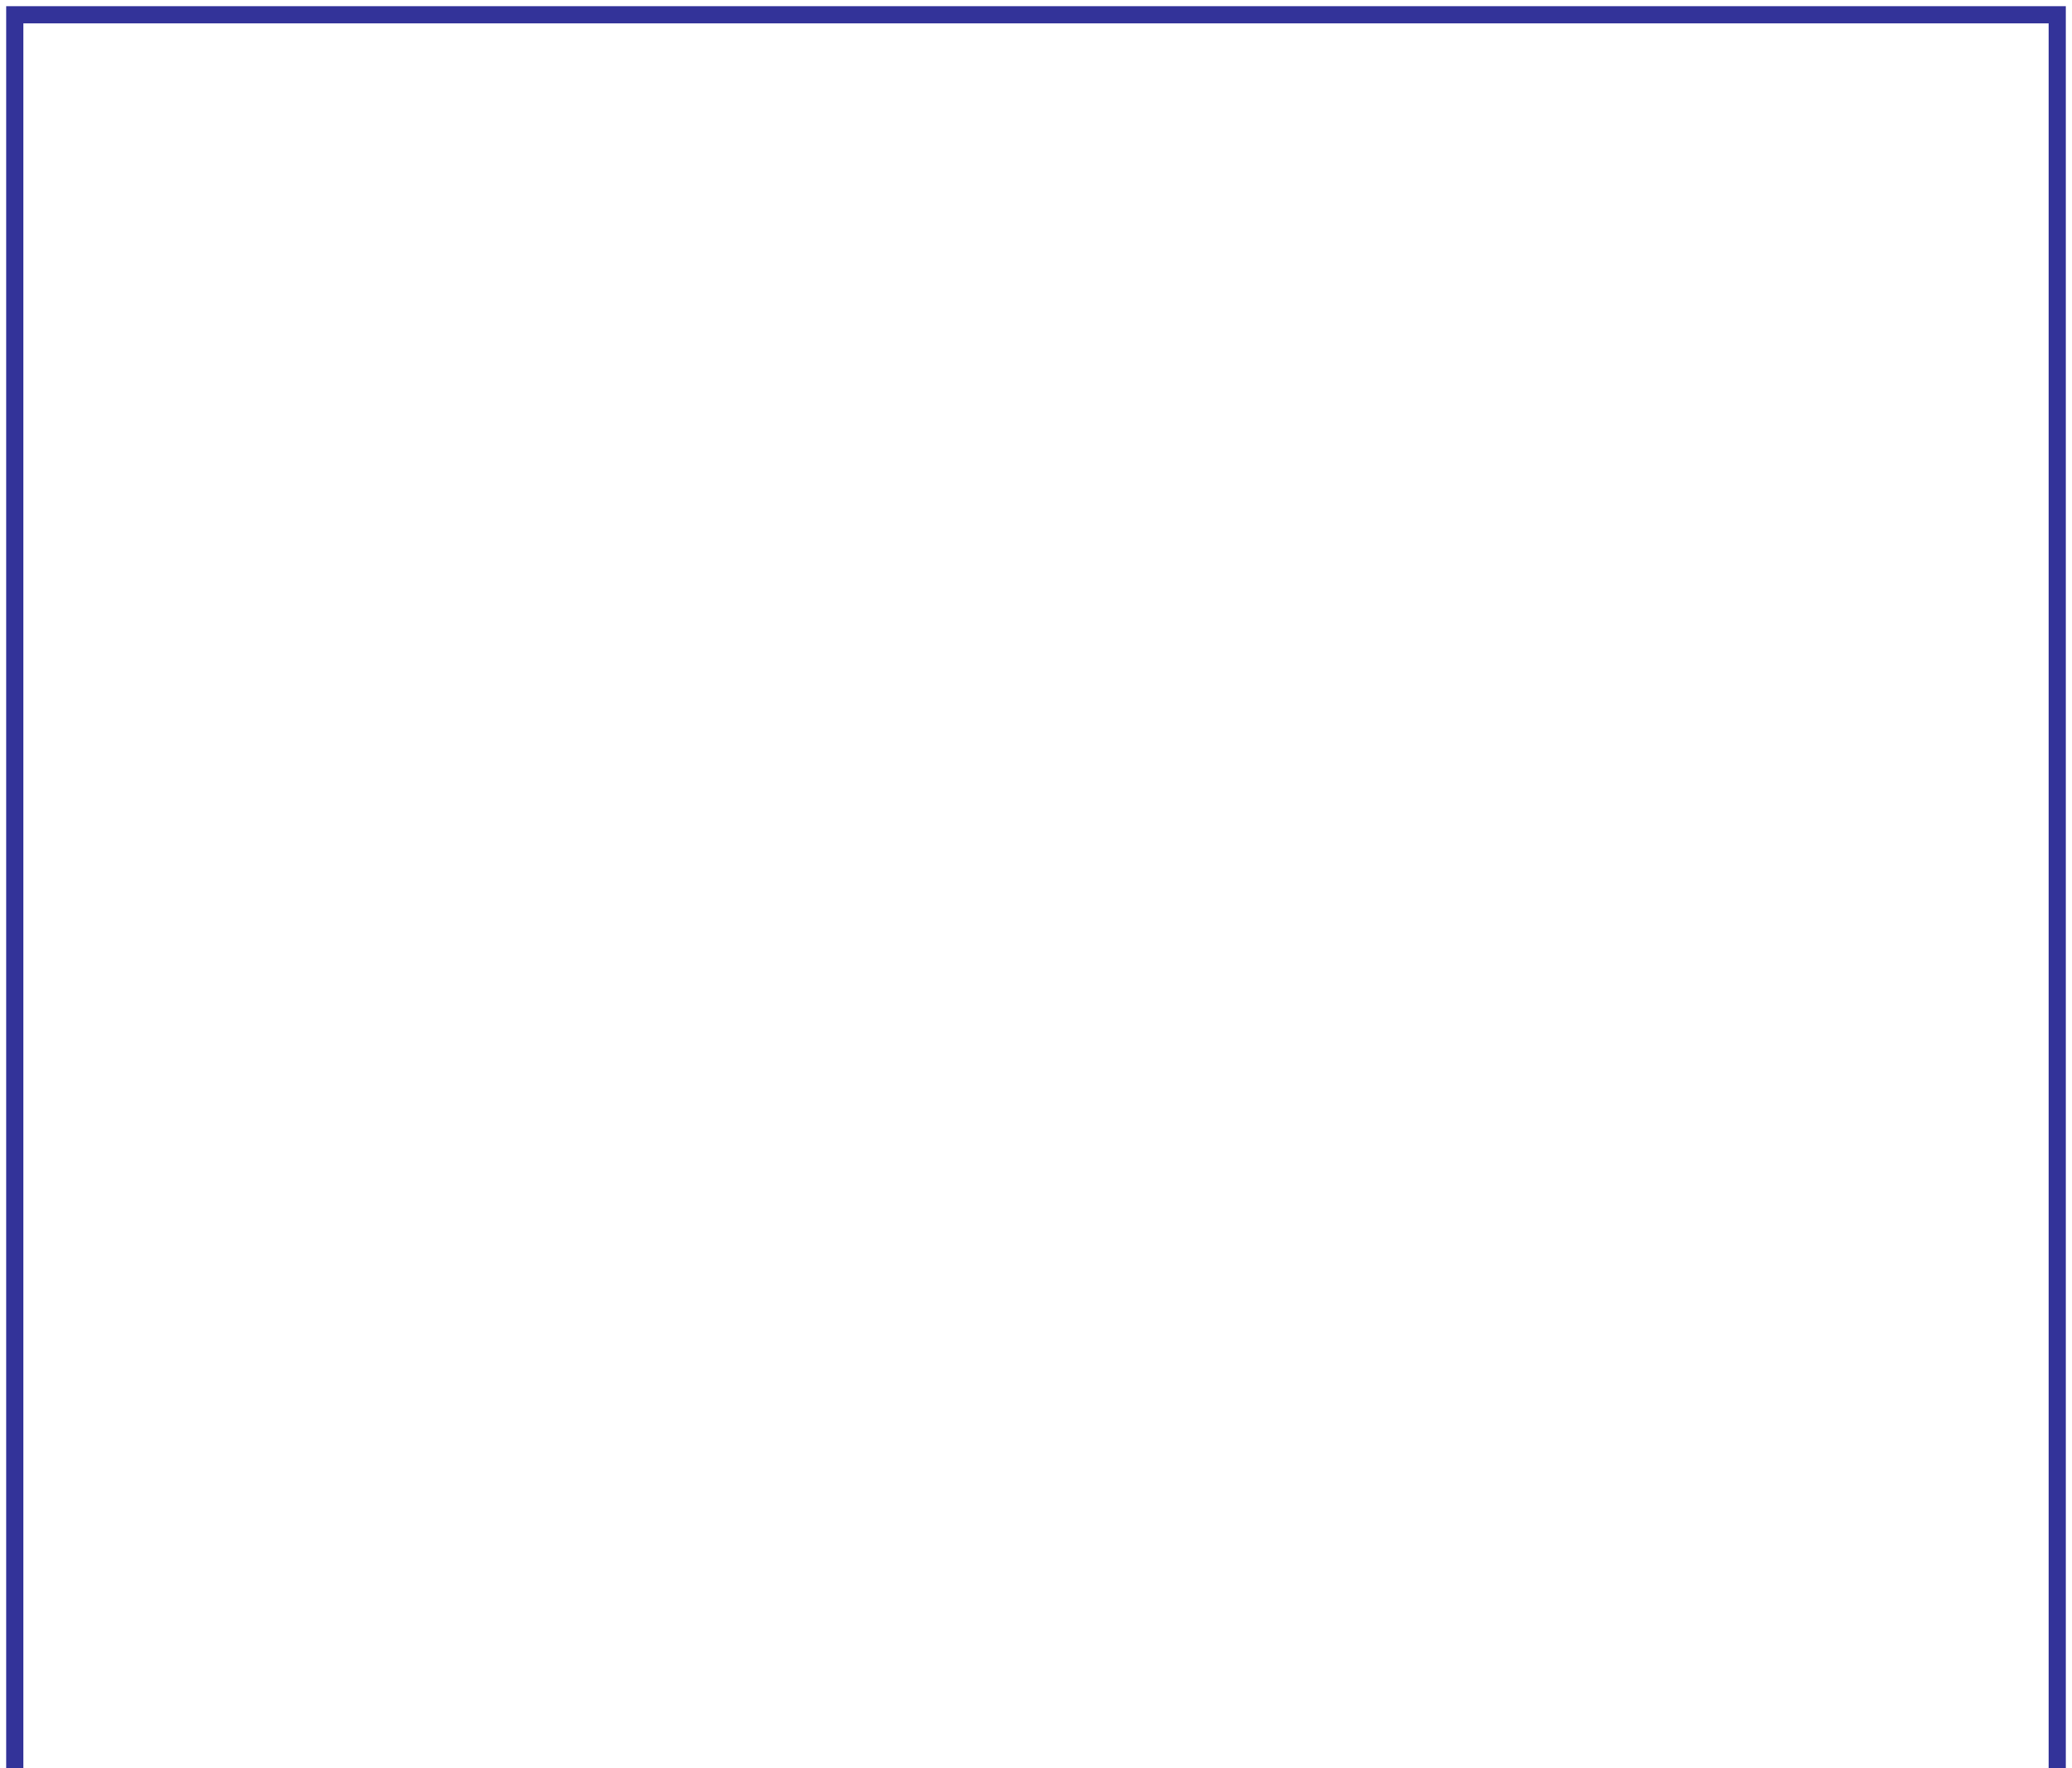
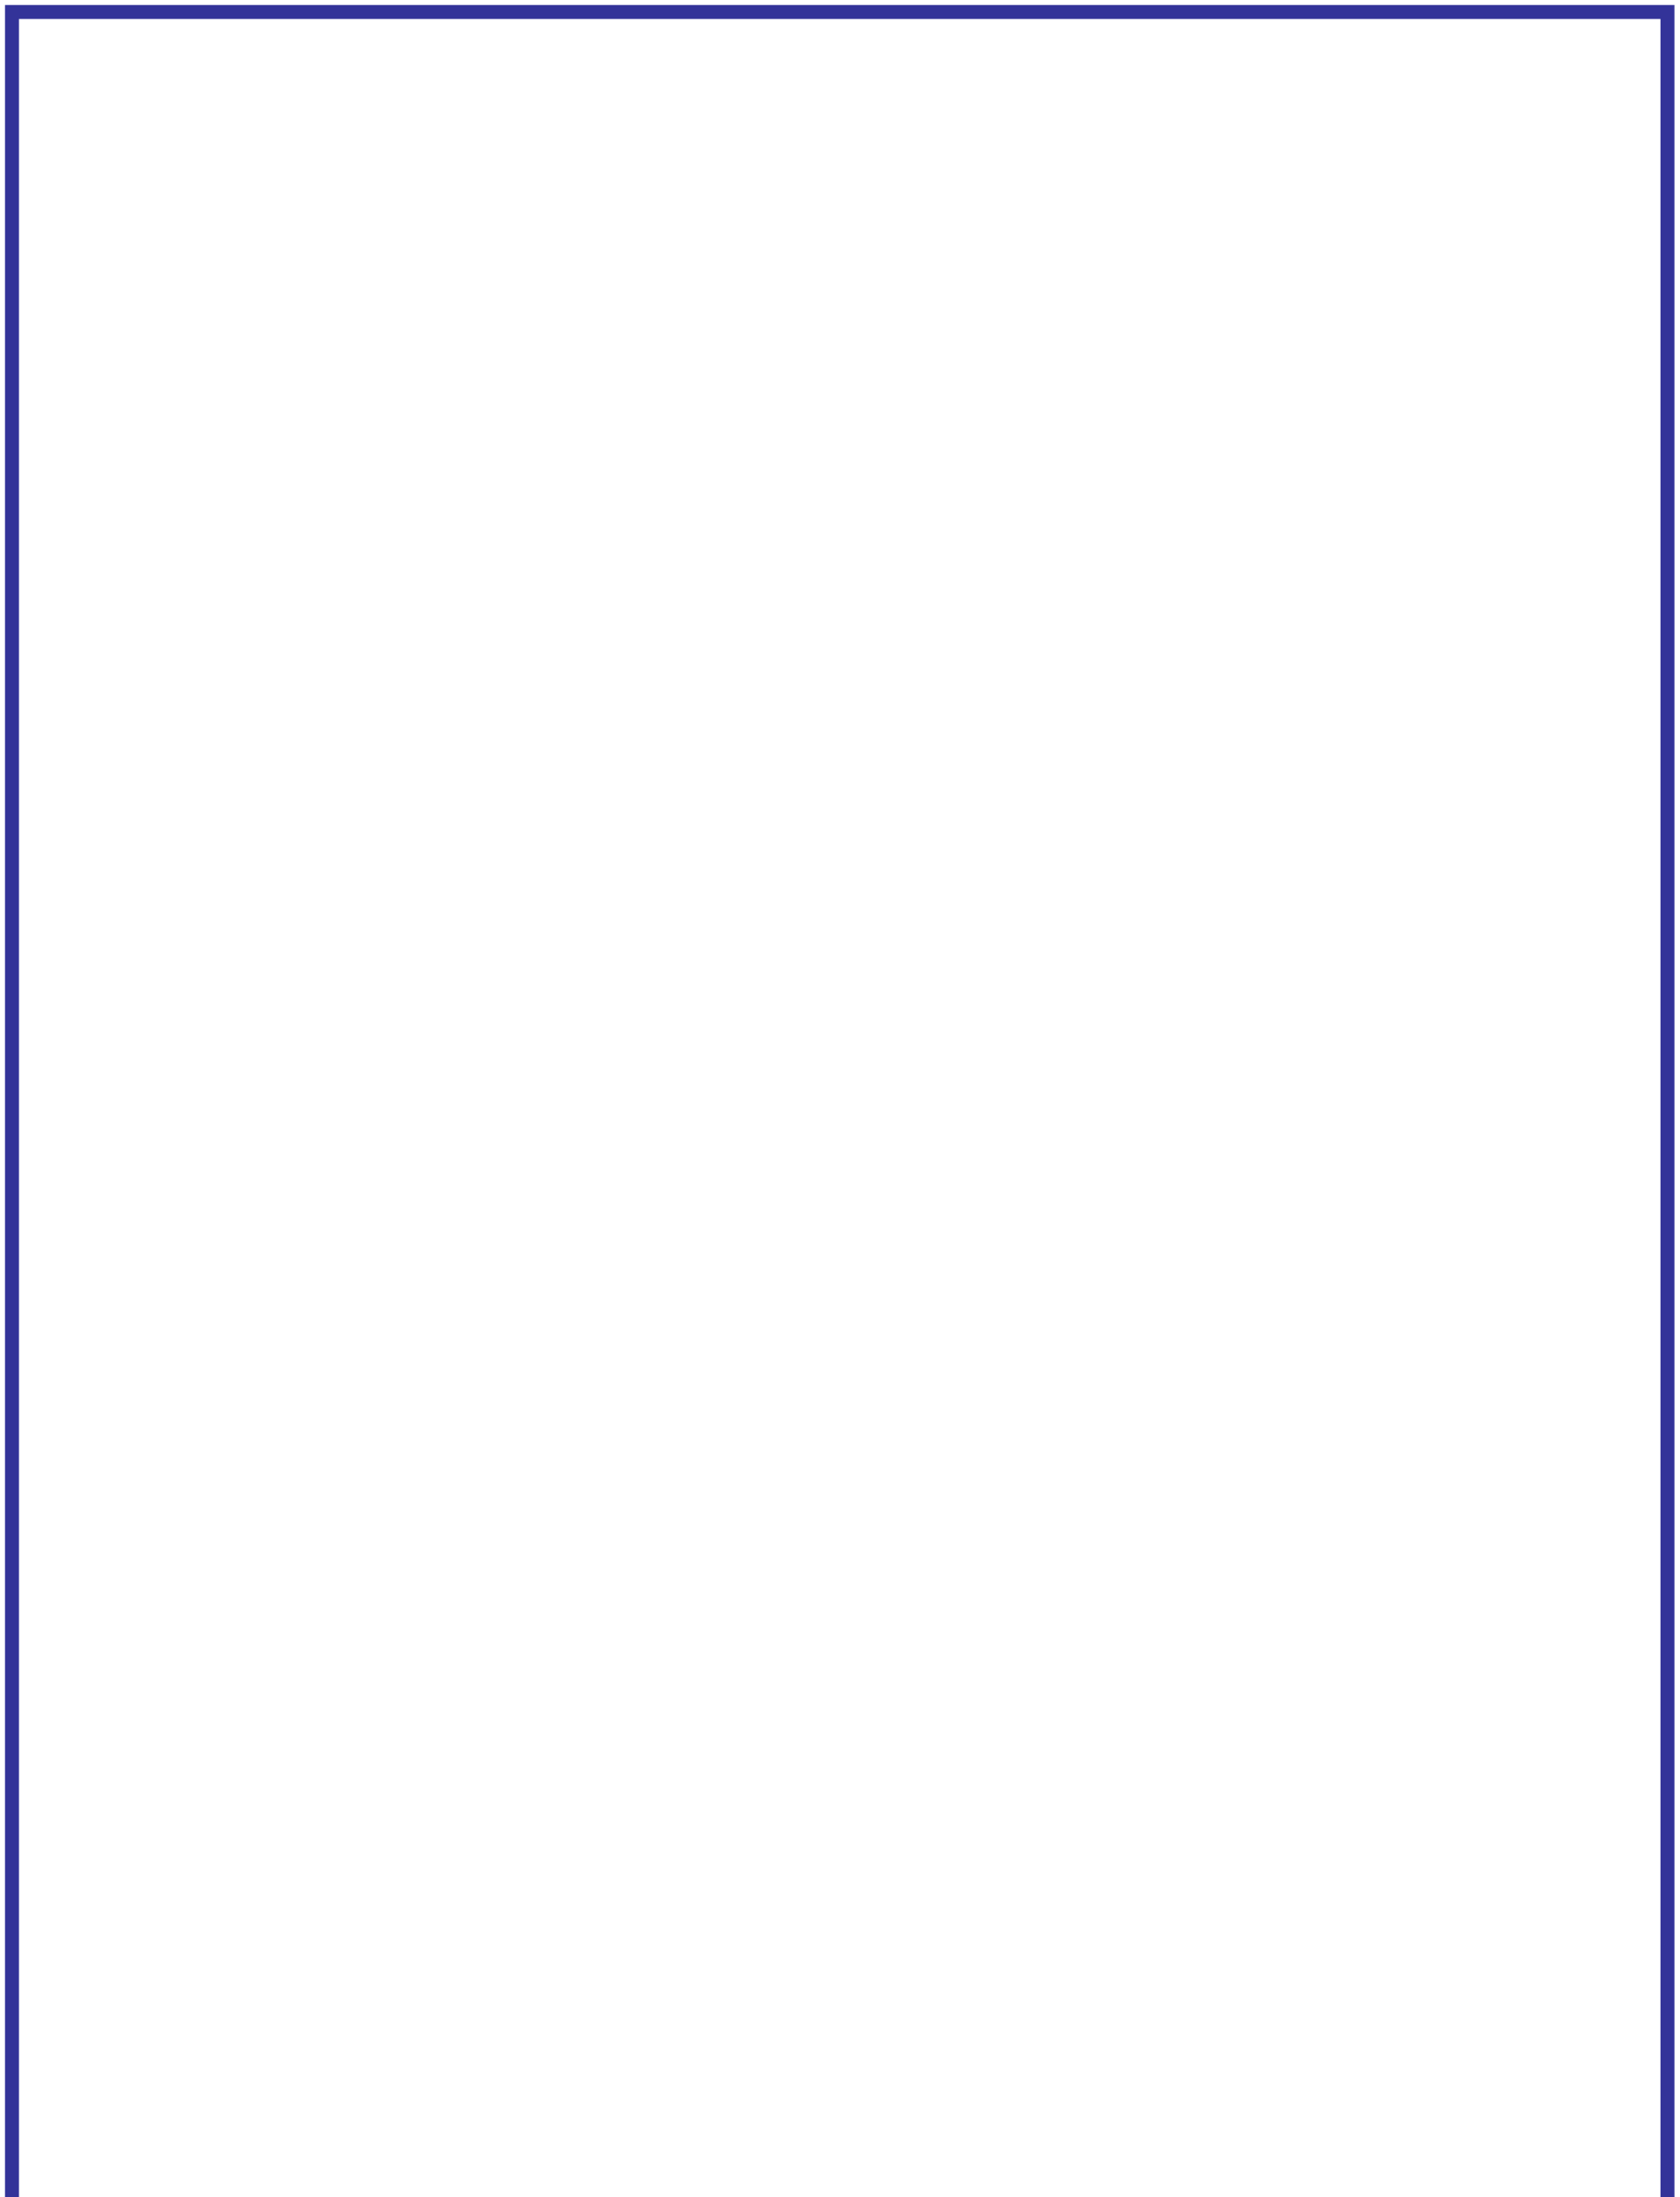
- <svg xmlns="http://www.w3.org/2000/svg" class="col-xs-6" id="Line1-SVG" version="1.1" x="0px" y="0px" viewBox="0 0 841 717.3" enable-background="new 0 0 841 717.3" xml:space="preserve">
+ <svg xmlns="http://www.w3.org/2000/svg" class="col-xs-6" id="Line1-SVG" version="1.1" x="0px" y="0px" viewBox="0 0 841 1100" enable-background="new 0 0 841 1100" xml:space="preserve">
  <defs>
</defs>
-   <polyline id="Line1-poly" fill="none" stroke="#333399" stroke-width="7" stroke-miterlimit="10" points="6,765 6,6 835,6 835,765 6,765 " />
+   <polyline id="Line1-poly" fill="none" stroke="#333399" stroke-width="7" stroke-miterlimit="10" points="6,1100 6,6 835,6 835,1100 " />
</svg>
